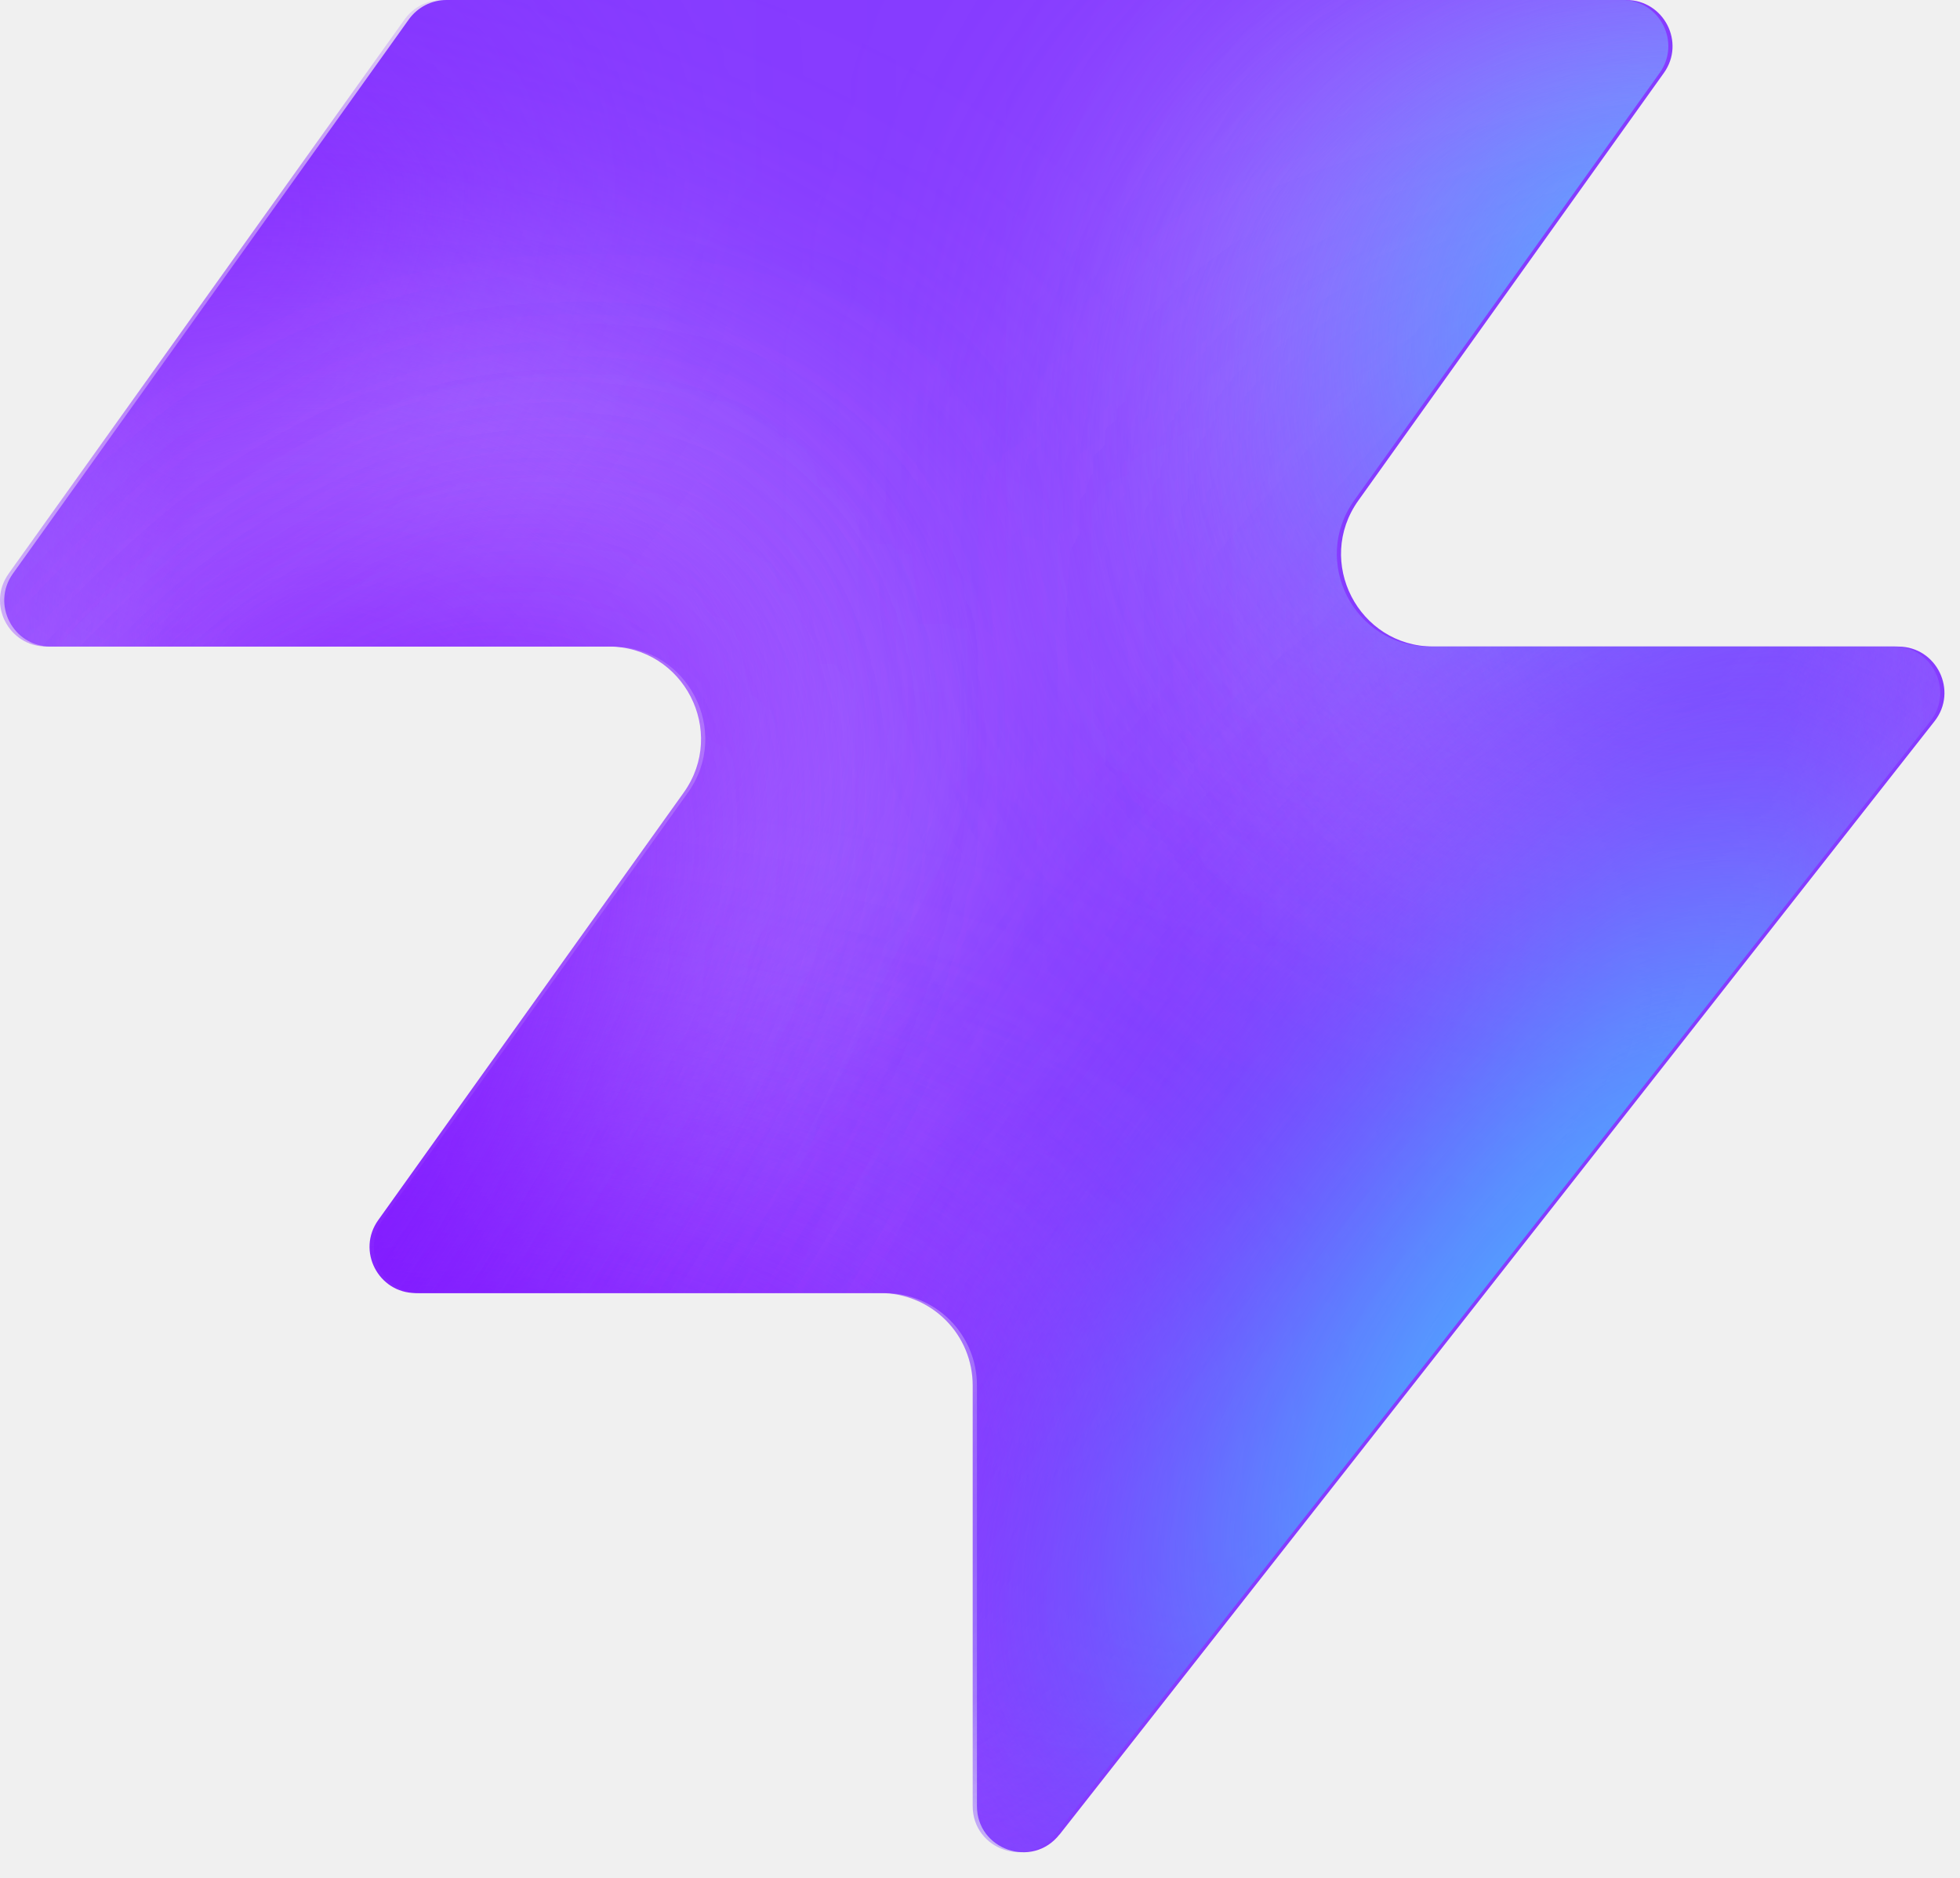
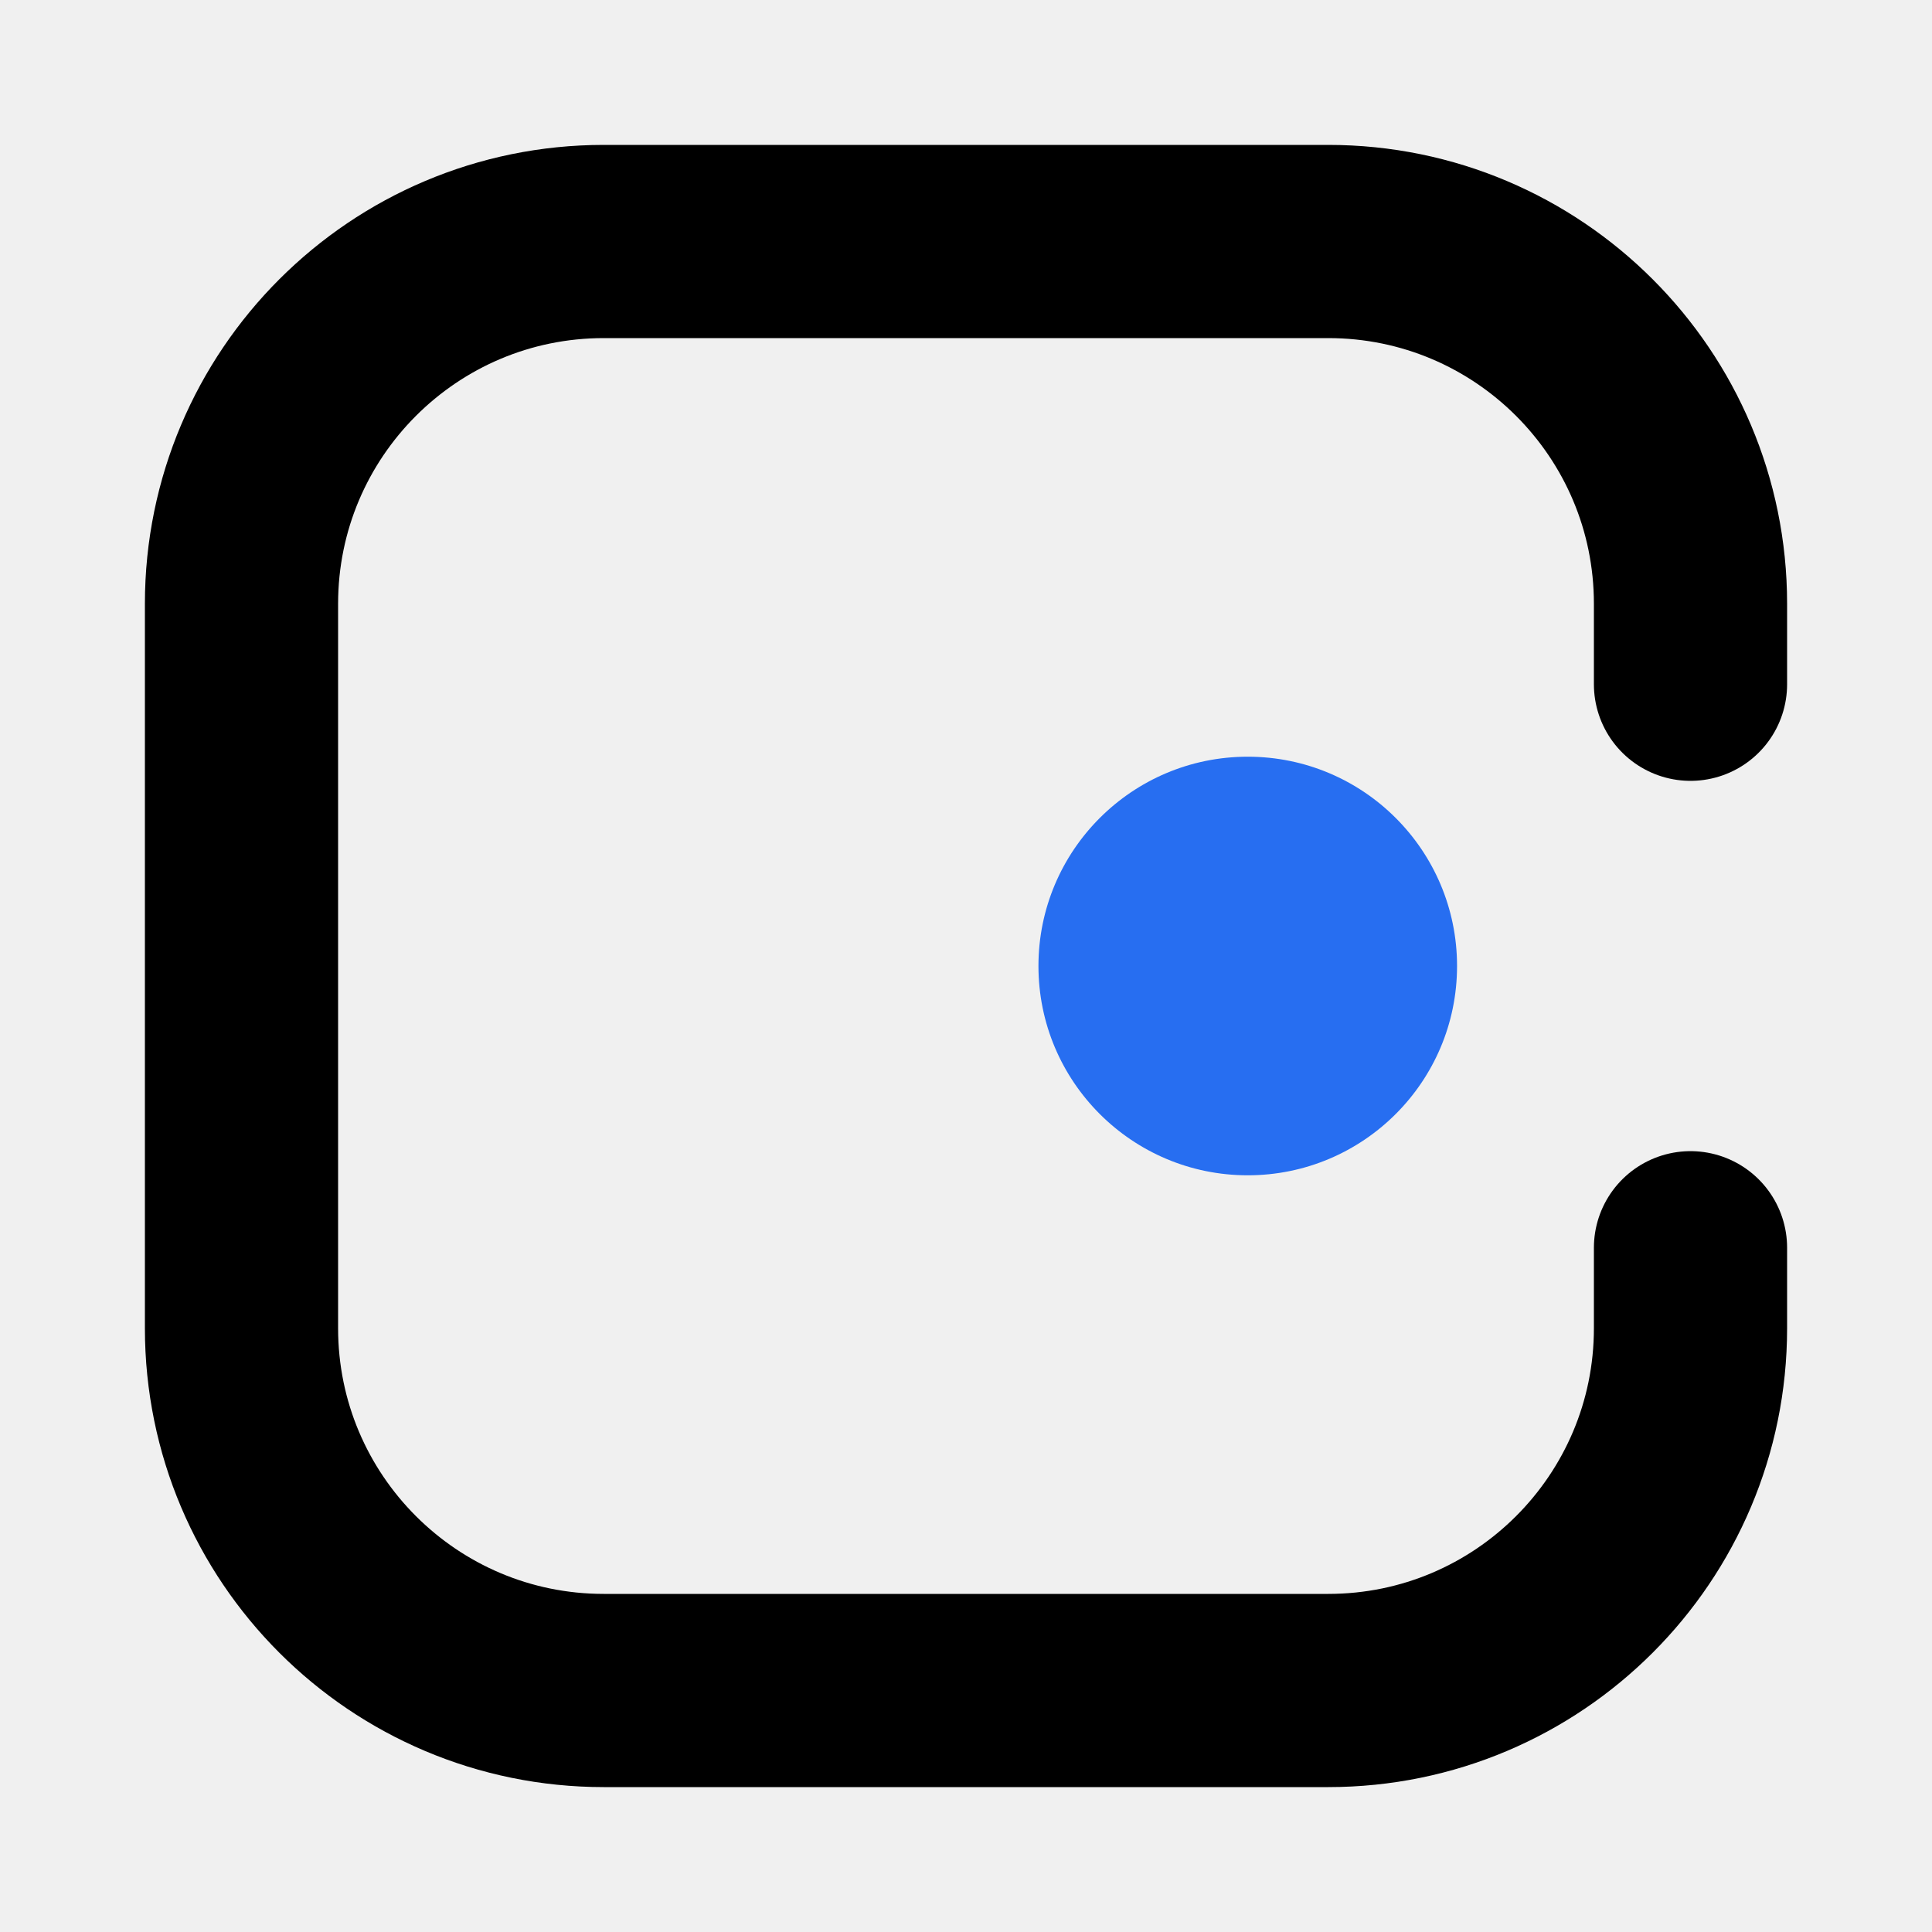
- <svg xmlns="http://www.w3.org/2000/svg" width="48" height="46" fill="none" viewBox="0 0 48 46">
-   <path fill="#863bff" d="M25.946 44.938c-.664.845-2.021.375-2.021-.698V33.937a2.26 2.26 0 0 0-2.262-2.262H10.287c-.92 0-1.456-1.04-.92-1.788l7.48-10.471c1.07-1.497 0-3.578-1.842-3.578H1.237c-.92 0-1.456-1.04-.92-1.788L10.013.474c.214-.297.556-.474.92-.474h28.894c.92 0 1.456 1.04.92 1.788l-7.48 10.471c-1.07 1.498 0 3.579 1.842 3.579h11.377c.943 0 1.473 1.088.89 1.83L25.947 44.94z" style="fill:#863bff;fill:color(display-p3 .525 .23 1);fill-opacity:1" />
-   <mask id="a" width="48" height="46" x="0" y="0" maskUnits="userSpaceOnUse" style="mask-type:alpha">
-     <path fill="#000" d="M25.842 44.938c-.664.844-2.021.375-2.021-.698V33.937a2.26 2.26 0 0 0-2.262-2.262H10.183c-.92 0-1.456-1.04-.92-1.788l7.48-10.471c1.07-1.498 0-3.579-1.842-3.579H1.133c-.92 0-1.456-1.04-.92-1.787L9.91.473c.214-.297.556-.474.92-.474h28.894c.92 0 1.456 1.04.92 1.788l-7.48 10.471c-1.07 1.498 0 3.578 1.842 3.578h11.377c.943 0 1.473 1.088.89 1.832L25.843 44.94z" style="fill:#000;fill-opacity:1" />
-   </mask>
-   <g mask="url(#a)">
-     <g filter="url(#b)">
-       <ellipse cx="5.508" cy="14.704" fill="#ede6ff" rx="5.508" ry="14.704" style="fill:#ede6ff;fill:color(display-p3 .927 .903 1);fill-opacity:1" transform="matrix(.00324 1 1 -.00324 -4.47 31.516)" />
-     </g>
-     <g filter="url(#c)">
-       <ellipse cx="10.399" cy="29.851" fill="#ede6ff" rx="10.399" ry="29.851" style="fill:#ede6ff;fill:color(display-p3 .927 .903 1);fill-opacity:1" transform="matrix(.00324 1 1 -.00324 -39.328 7.883)" />
-     </g>
-     <g filter="url(#d)">
-       <ellipse cx="5.508" cy="30.487" fill="#7e14ff" rx="5.508" ry="30.487" style="fill:#7e14ff;fill:color(display-p3 .492 .077 1);fill-opacity:1" transform="rotate(89.814 -25.913 -14.639)scale(1 -1)" />
-     </g>
-     <g filter="url(#e)">
-       <ellipse cx="5.508" cy="30.599" fill="#7e14ff" rx="5.508" ry="30.599" style="fill:#7e14ff;fill:color(display-p3 .492 .077 1);fill-opacity:1" transform="rotate(89.814 -32.644 -3.334)scale(1 -1)" />
-     </g>
-     <g filter="url(#f)">
-       <ellipse cx="5.508" cy="30.599" fill="#7e14ff" rx="5.508" ry="30.599" style="fill:#7e14ff;fill:color(display-p3 .492 .077 1);fill-opacity:1" transform="matrix(.00324 1 1 -.00324 -34.34 30.47)" />
-     </g>
-     <g filter="url(#g)">
-       <ellipse cx="14.072" cy="22.078" fill="#ede6ff" rx="14.072" ry="22.078" style="fill:#ede6ff;fill:color(display-p3 .927 .903 1);fill-opacity:1" transform="rotate(93.35 24.506 48.493)scale(-1 1)" />
-     </g>
-     <g filter="url(#h)">
-       <ellipse cx="3.47" cy="21.501" fill="#7e14ff" rx="3.47" ry="21.501" style="fill:#7e14ff;fill:color(display-p3 .492 .077 1);fill-opacity:1" transform="rotate(89.009 28.708 47.59)scale(-1 1)" />
-     </g>
-     <g filter="url(#i)">
-       <ellipse cx="3.47" cy="21.501" fill="#7e14ff" rx="3.47" ry="21.501" style="fill:#7e14ff;fill:color(display-p3 .492 .077 1);fill-opacity:1" transform="rotate(89.009 28.708 47.59)scale(-1 1)" />
-     </g>
-     <g filter="url(#j)">
-       <ellipse cx=".387" cy="8.972" fill="#7e14ff" rx="4.407" ry="29.108" style="fill:#7e14ff;fill:color(display-p3 .492 .077 1);fill-opacity:1" transform="rotate(39.51 .387 8.972)" />
-     </g>
-     <g filter="url(#k)">
-       <ellipse cx="47.523" cy="-6.092" fill="#7e14ff" rx="4.407" ry="29.108" style="fill:#7e14ff;fill:color(display-p3 .492 .077 1);fill-opacity:1" transform="rotate(37.892 47.523 -6.092)" />
-     </g>
-     <g filter="url(#l)">
-       <ellipse cx="41.412" cy="6.333" fill="#47bfff" rx="5.971" ry="9.665" style="fill:#47bfff;fill:color(display-p3 .28 .748 1);fill-opacity:1" transform="rotate(37.892 41.412 6.333)" />
-     </g>
-     <g filter="url(#m)">
-       <ellipse cx="-1.879" cy="38.332" fill="#7e14ff" rx="4.407" ry="29.108" style="fill:#7e14ff;fill:color(display-p3 .492 .077 1);fill-opacity:1" transform="rotate(37.892 -1.88 38.332)" />
-     </g>
-     <g filter="url(#n)">
-       <ellipse cx="-1.879" cy="38.332" fill="#7e14ff" rx="4.407" ry="29.108" style="fill:#7e14ff;fill:color(display-p3 .492 .077 1);fill-opacity:1" transform="rotate(37.892 -1.88 38.332)" />
-     </g>
-     <g filter="url(#o)">
-       <ellipse cx="35.651" cy="29.907" fill="#7e14ff" rx="4.407" ry="29.108" style="fill:#7e14ff;fill:color(display-p3 .492 .077 1);fill-opacity:1" transform="rotate(37.892 35.651 29.907)" />
-     </g>
-     <g filter="url(#p)">
-       <ellipse cx="38.418" cy="32.4" fill="#47bfff" rx="5.971" ry="15.297" style="fill:#47bfff;fill:color(display-p3 .28 .748 1);fill-opacity:1" transform="rotate(37.892 38.418 32.4)" />
-     </g>
-   </g>
-   <defs>
-     <filter id="b" width="60.045" height="41.654" x="-19.77" y="16.149" color-interpolation-filters="sRGB" filterUnits="userSpaceOnUse">
-       <feFlood flood-opacity="0" result="BackgroundImageFix" />
-       <feBlend in="SourceGraphic" in2="BackgroundImageFix" result="shape" />
-       <feGaussianBlur result="effect1_foregroundBlur_2002_17158" stdDeviation="7.659" />
-     </filter>
-     <filter id="c" width="90.34" height="51.437" x="-54.613" y="-7.533" color-interpolation-filters="sRGB" filterUnits="userSpaceOnUse">
-       <feFlood flood-opacity="0" result="BackgroundImageFix" />
-       <feBlend in="SourceGraphic" in2="BackgroundImageFix" result="shape" />
-       <feGaussianBlur result="effect1_foregroundBlur_2002_17158" stdDeviation="7.659" />
-     </filter>
-     <filter id="d" width="79.355" height="29.4" x="-49.64" y="2.03" color-interpolation-filters="sRGB" filterUnits="userSpaceOnUse">
-       <feFlood flood-opacity="0" result="BackgroundImageFix" />
-       <feBlend in="SourceGraphic" in2="BackgroundImageFix" result="shape" />
-       <feGaussianBlur result="effect1_foregroundBlur_2002_17158" stdDeviation="4.596" />
-     </filter>
-     <filter id="e" width="79.579" height="29.4" x="-45.045" y="20.029" color-interpolation-filters="sRGB" filterUnits="userSpaceOnUse">
-       <feFlood flood-opacity="0" result="BackgroundImageFix" />
-       <feBlend in="SourceGraphic" in2="BackgroundImageFix" result="shape" />
-       <feGaussianBlur result="effect1_foregroundBlur_2002_17158" stdDeviation="4.596" />
-     </filter>
-     <filter id="f" width="79.579" height="29.4" x="-43.513" y="21.178" color-interpolation-filters="sRGB" filterUnits="userSpaceOnUse">
-       <feFlood flood-opacity="0" result="BackgroundImageFix" />
-       <feBlend in="SourceGraphic" in2="BackgroundImageFix" result="shape" />
-       <feGaussianBlur result="effect1_foregroundBlur_2002_17158" stdDeviation="4.596" />
-     </filter>
-     <filter id="g" width="74.749" height="58.852" x="15.756" y="-17.901" color-interpolation-filters="sRGB" filterUnits="userSpaceOnUse">
-       <feFlood flood-opacity="0" result="BackgroundImageFix" />
-       <feBlend in="SourceGraphic" in2="BackgroundImageFix" result="shape" />
-       <feGaussianBlur result="effect1_foregroundBlur_2002_17158" stdDeviation="7.659" />
-     </filter>
-     <filter id="h" width="61.377" height="25.362" x="23.548" y="2.284" color-interpolation-filters="sRGB" filterUnits="userSpaceOnUse">
-       <feFlood flood-opacity="0" result="BackgroundImageFix" />
-       <feBlend in="SourceGraphic" in2="BackgroundImageFix" result="shape" />
-       <feGaussianBlur result="effect1_foregroundBlur_2002_17158" stdDeviation="4.596" />
-     </filter>
-     <filter id="i" width="61.377" height="25.362" x="23.548" y="2.284" color-interpolation-filters="sRGB" filterUnits="userSpaceOnUse">
-       <feFlood flood-opacity="0" result="BackgroundImageFix" />
-       <feBlend in="SourceGraphic" in2="BackgroundImageFix" result="shape" />
-       <feGaussianBlur result="effect1_foregroundBlur_2002_17158" stdDeviation="4.596" />
-     </filter>
-     <filter id="j" width="56.045" height="63.649" x="-27.636" y="-22.853" color-interpolation-filters="sRGB" filterUnits="userSpaceOnUse">
-       <feFlood flood-opacity="0" result="BackgroundImageFix" />
-       <feBlend in="SourceGraphic" in2="BackgroundImageFix" result="shape" />
-       <feGaussianBlur result="effect1_foregroundBlur_2002_17158" stdDeviation="4.596" />
-     </filter>
-     <filter id="k" width="54.814" height="64.646" x="20.116" y="-38.415" color-interpolation-filters="sRGB" filterUnits="userSpaceOnUse">
-       <feFlood flood-opacity="0" result="BackgroundImageFix" />
-       <feBlend in="SourceGraphic" in2="BackgroundImageFix" result="shape" />
-       <feGaussianBlur result="effect1_foregroundBlur_2002_17158" stdDeviation="4.596" />
-     </filter>
-     <filter id="l" width="33.541" height="35.313" x="24.641" y="-11.323" color-interpolation-filters="sRGB" filterUnits="userSpaceOnUse">
-       <feFlood flood-opacity="0" result="BackgroundImageFix" />
-       <feBlend in="SourceGraphic" in2="BackgroundImageFix" result="shape" />
-       <feGaussianBlur result="effect1_foregroundBlur_2002_17158" stdDeviation="4.596" />
-     </filter>
-     <filter id="m" width="54.814" height="64.646" x="-29.286" y="6.009" color-interpolation-filters="sRGB" filterUnits="userSpaceOnUse">
-       <feFlood flood-opacity="0" result="BackgroundImageFix" />
-       <feBlend in="SourceGraphic" in2="BackgroundImageFix" result="shape" />
-       <feGaussianBlur result="effect1_foregroundBlur_2002_17158" stdDeviation="4.596" />
-     </filter>
-     <filter id="n" width="54.814" height="64.646" x="-29.286" y="6.009" color-interpolation-filters="sRGB" filterUnits="userSpaceOnUse">
-       <feFlood flood-opacity="0" result="BackgroundImageFix" />
-       <feBlend in="SourceGraphic" in2="BackgroundImageFix" result="shape" />
-       <feGaussianBlur result="effect1_foregroundBlur_2002_17158" stdDeviation="4.596" />
-     </filter>
-     <filter id="o" width="54.814" height="64.646" x="8.244" y="-2.416" color-interpolation-filters="sRGB" filterUnits="userSpaceOnUse">
-       <feFlood flood-opacity="0" result="BackgroundImageFix" />
-       <feBlend in="SourceGraphic" in2="BackgroundImageFix" result="shape" />
-       <feGaussianBlur result="effect1_foregroundBlur_2002_17158" stdDeviation="4.596" />
-     </filter>
-     <filter id="p" width="39.409" height="43.623" x="18.713" y="10.588" color-interpolation-filters="sRGB" filterUnits="userSpaceOnUse">
-       <feFlood flood-opacity="0" result="BackgroundImageFix" />
-       <feBlend in="SourceGraphic" in2="BackgroundImageFix" result="shape" />
-       <feGaussianBlur result="effect1_foregroundBlur_2002_17158" stdDeviation="4.596" />
-     </filter>
-   </defs>
+ <svg xmlns="http://www.w3.org/2000/svg" viewBox="0 0 24 24" fill="none">
+   <style>
+     .port { stroke: #000000; }
+     .context { fill: #276EF1; }
+     @media (prefers-color-scheme: dark) {
+       .port { stroke: #FFFFFF; }
+       .context { fill: #5E8BDB; }
+     }
+   </style>
+   <path class="port" d="M21 8.5 V7.5 A4.5 4.5 0 0 0 16.5 3 H7.5 A4.5 4.5 0 0 0 3 7.5 V16.5 A4.5 4.5 0 0 0 7.5 21 H16.5 A4.5 4.5 0 0 0 21 16.5 V15.5" stroke-width="2.4" stroke-linecap="round" />
+   <circle class="context" cx="15.5" cy="12" r="2.6" />
</svg>
